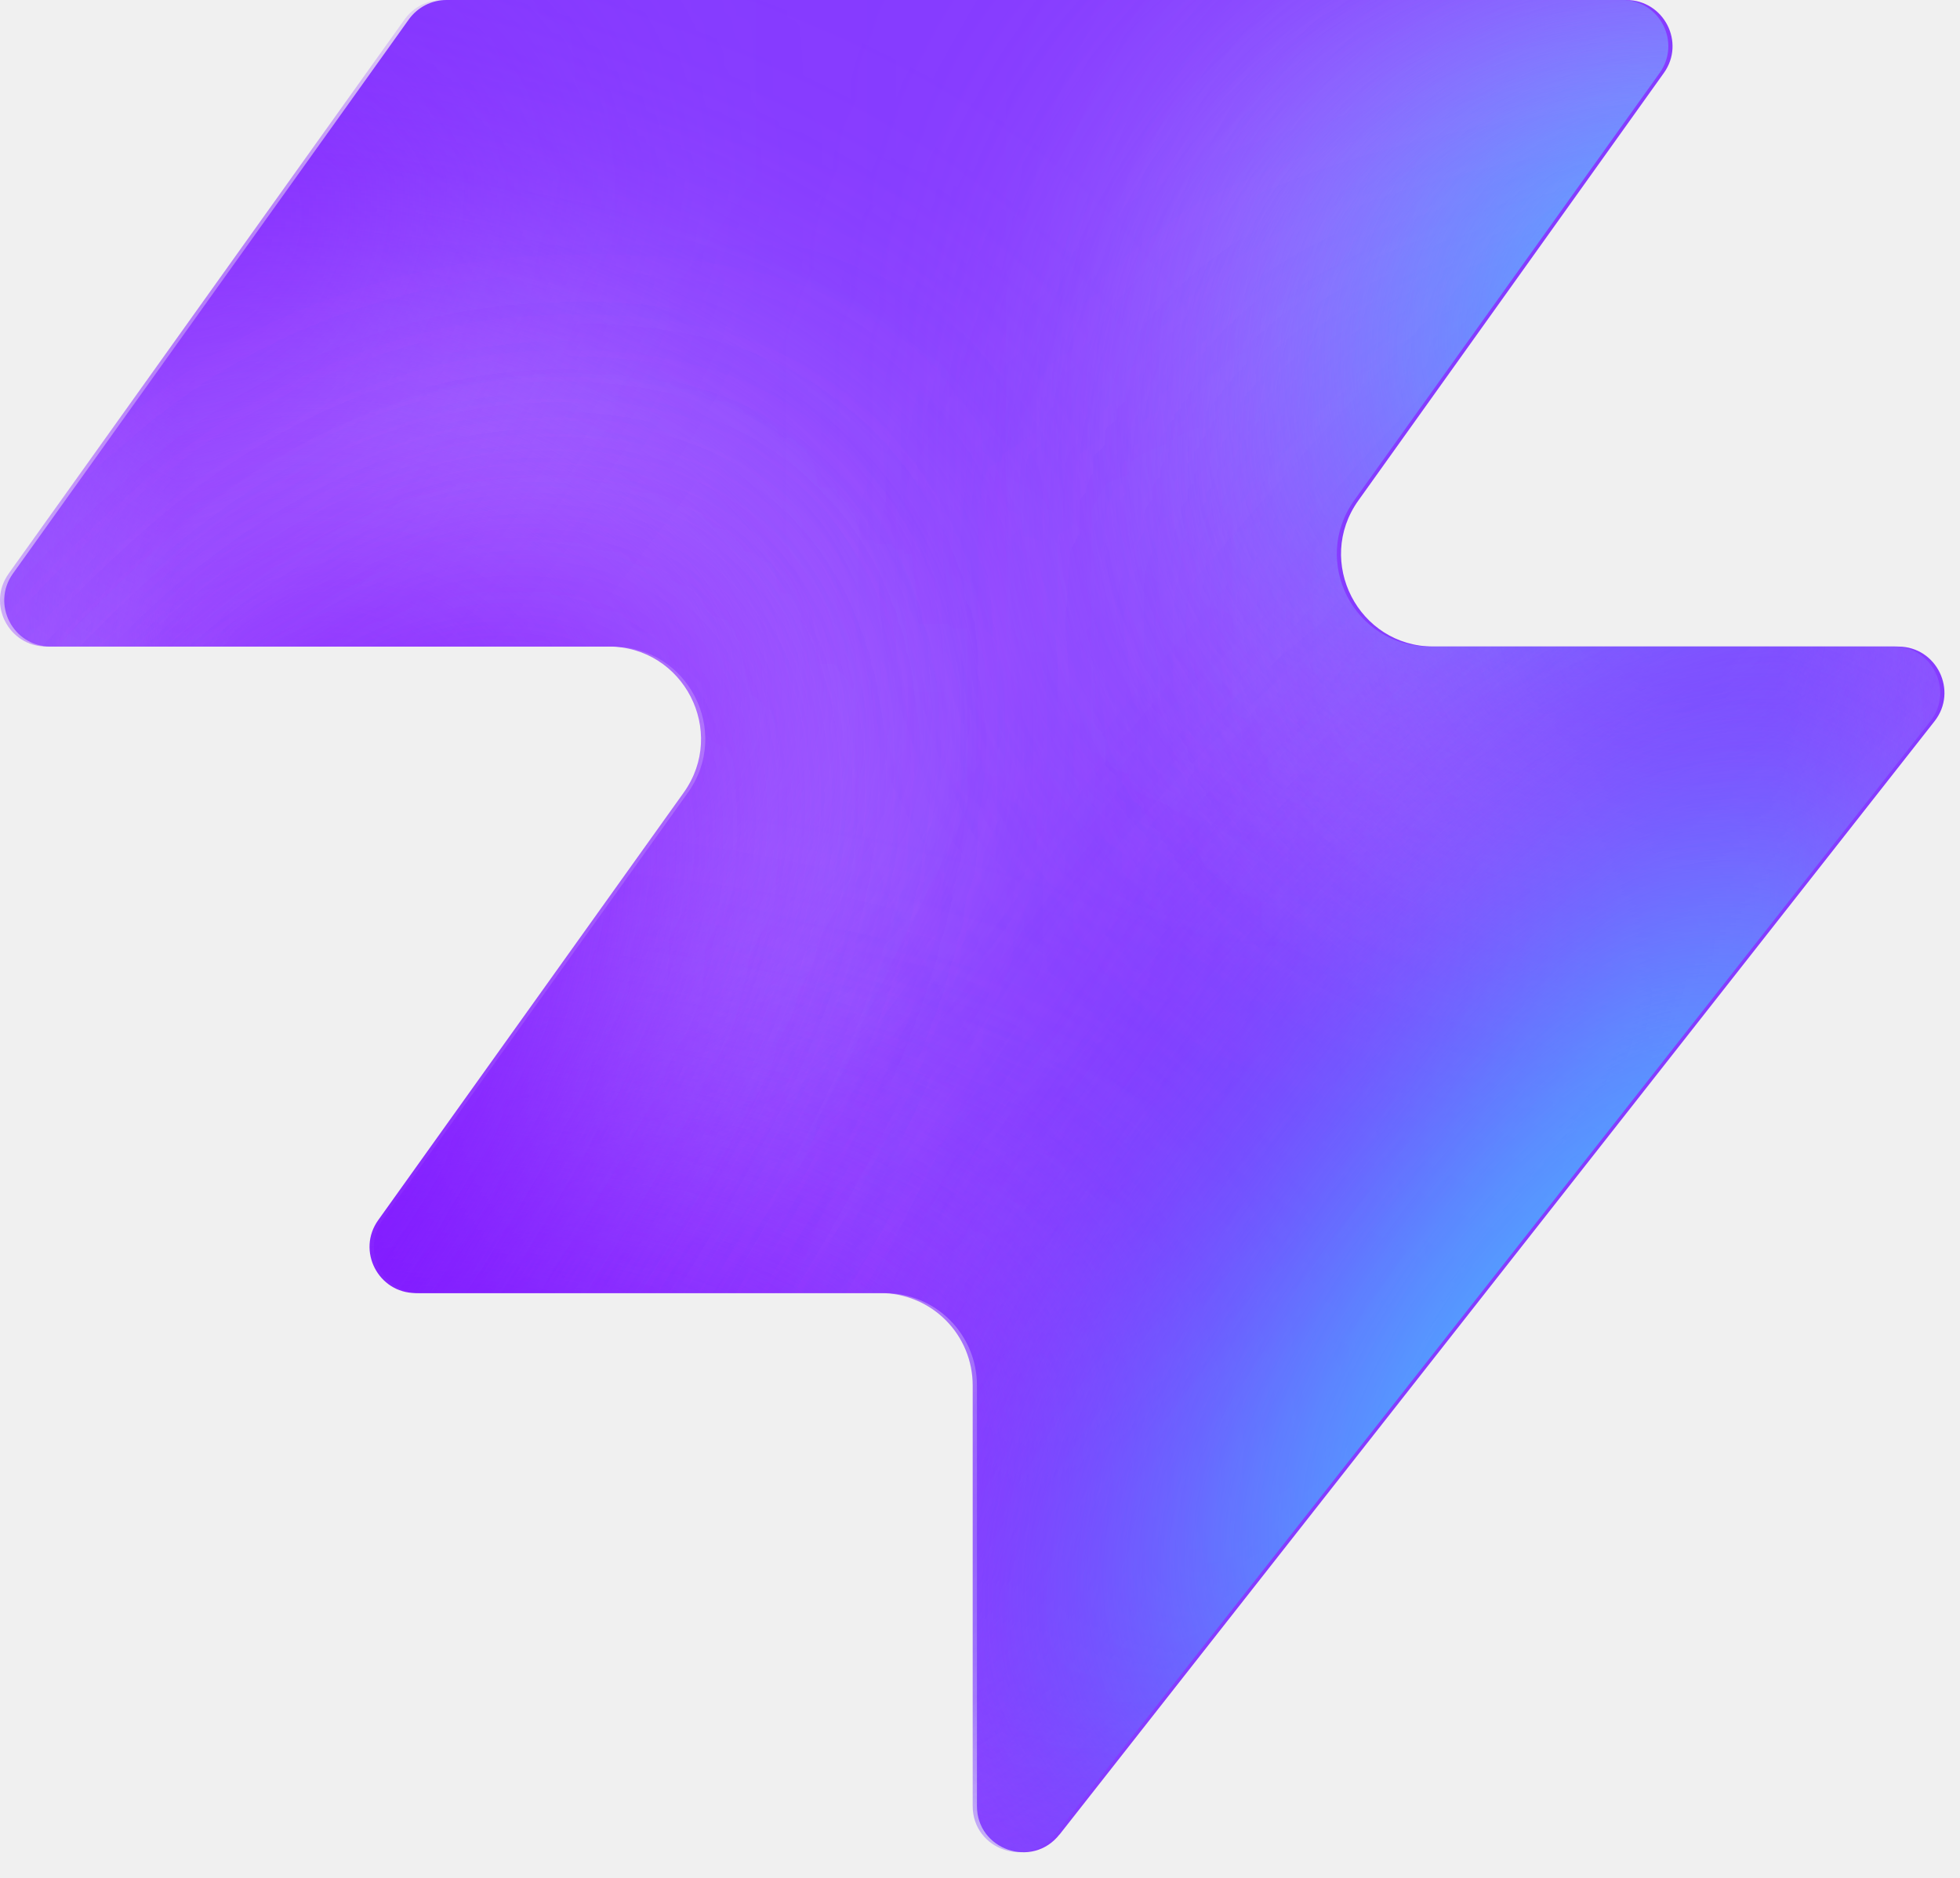
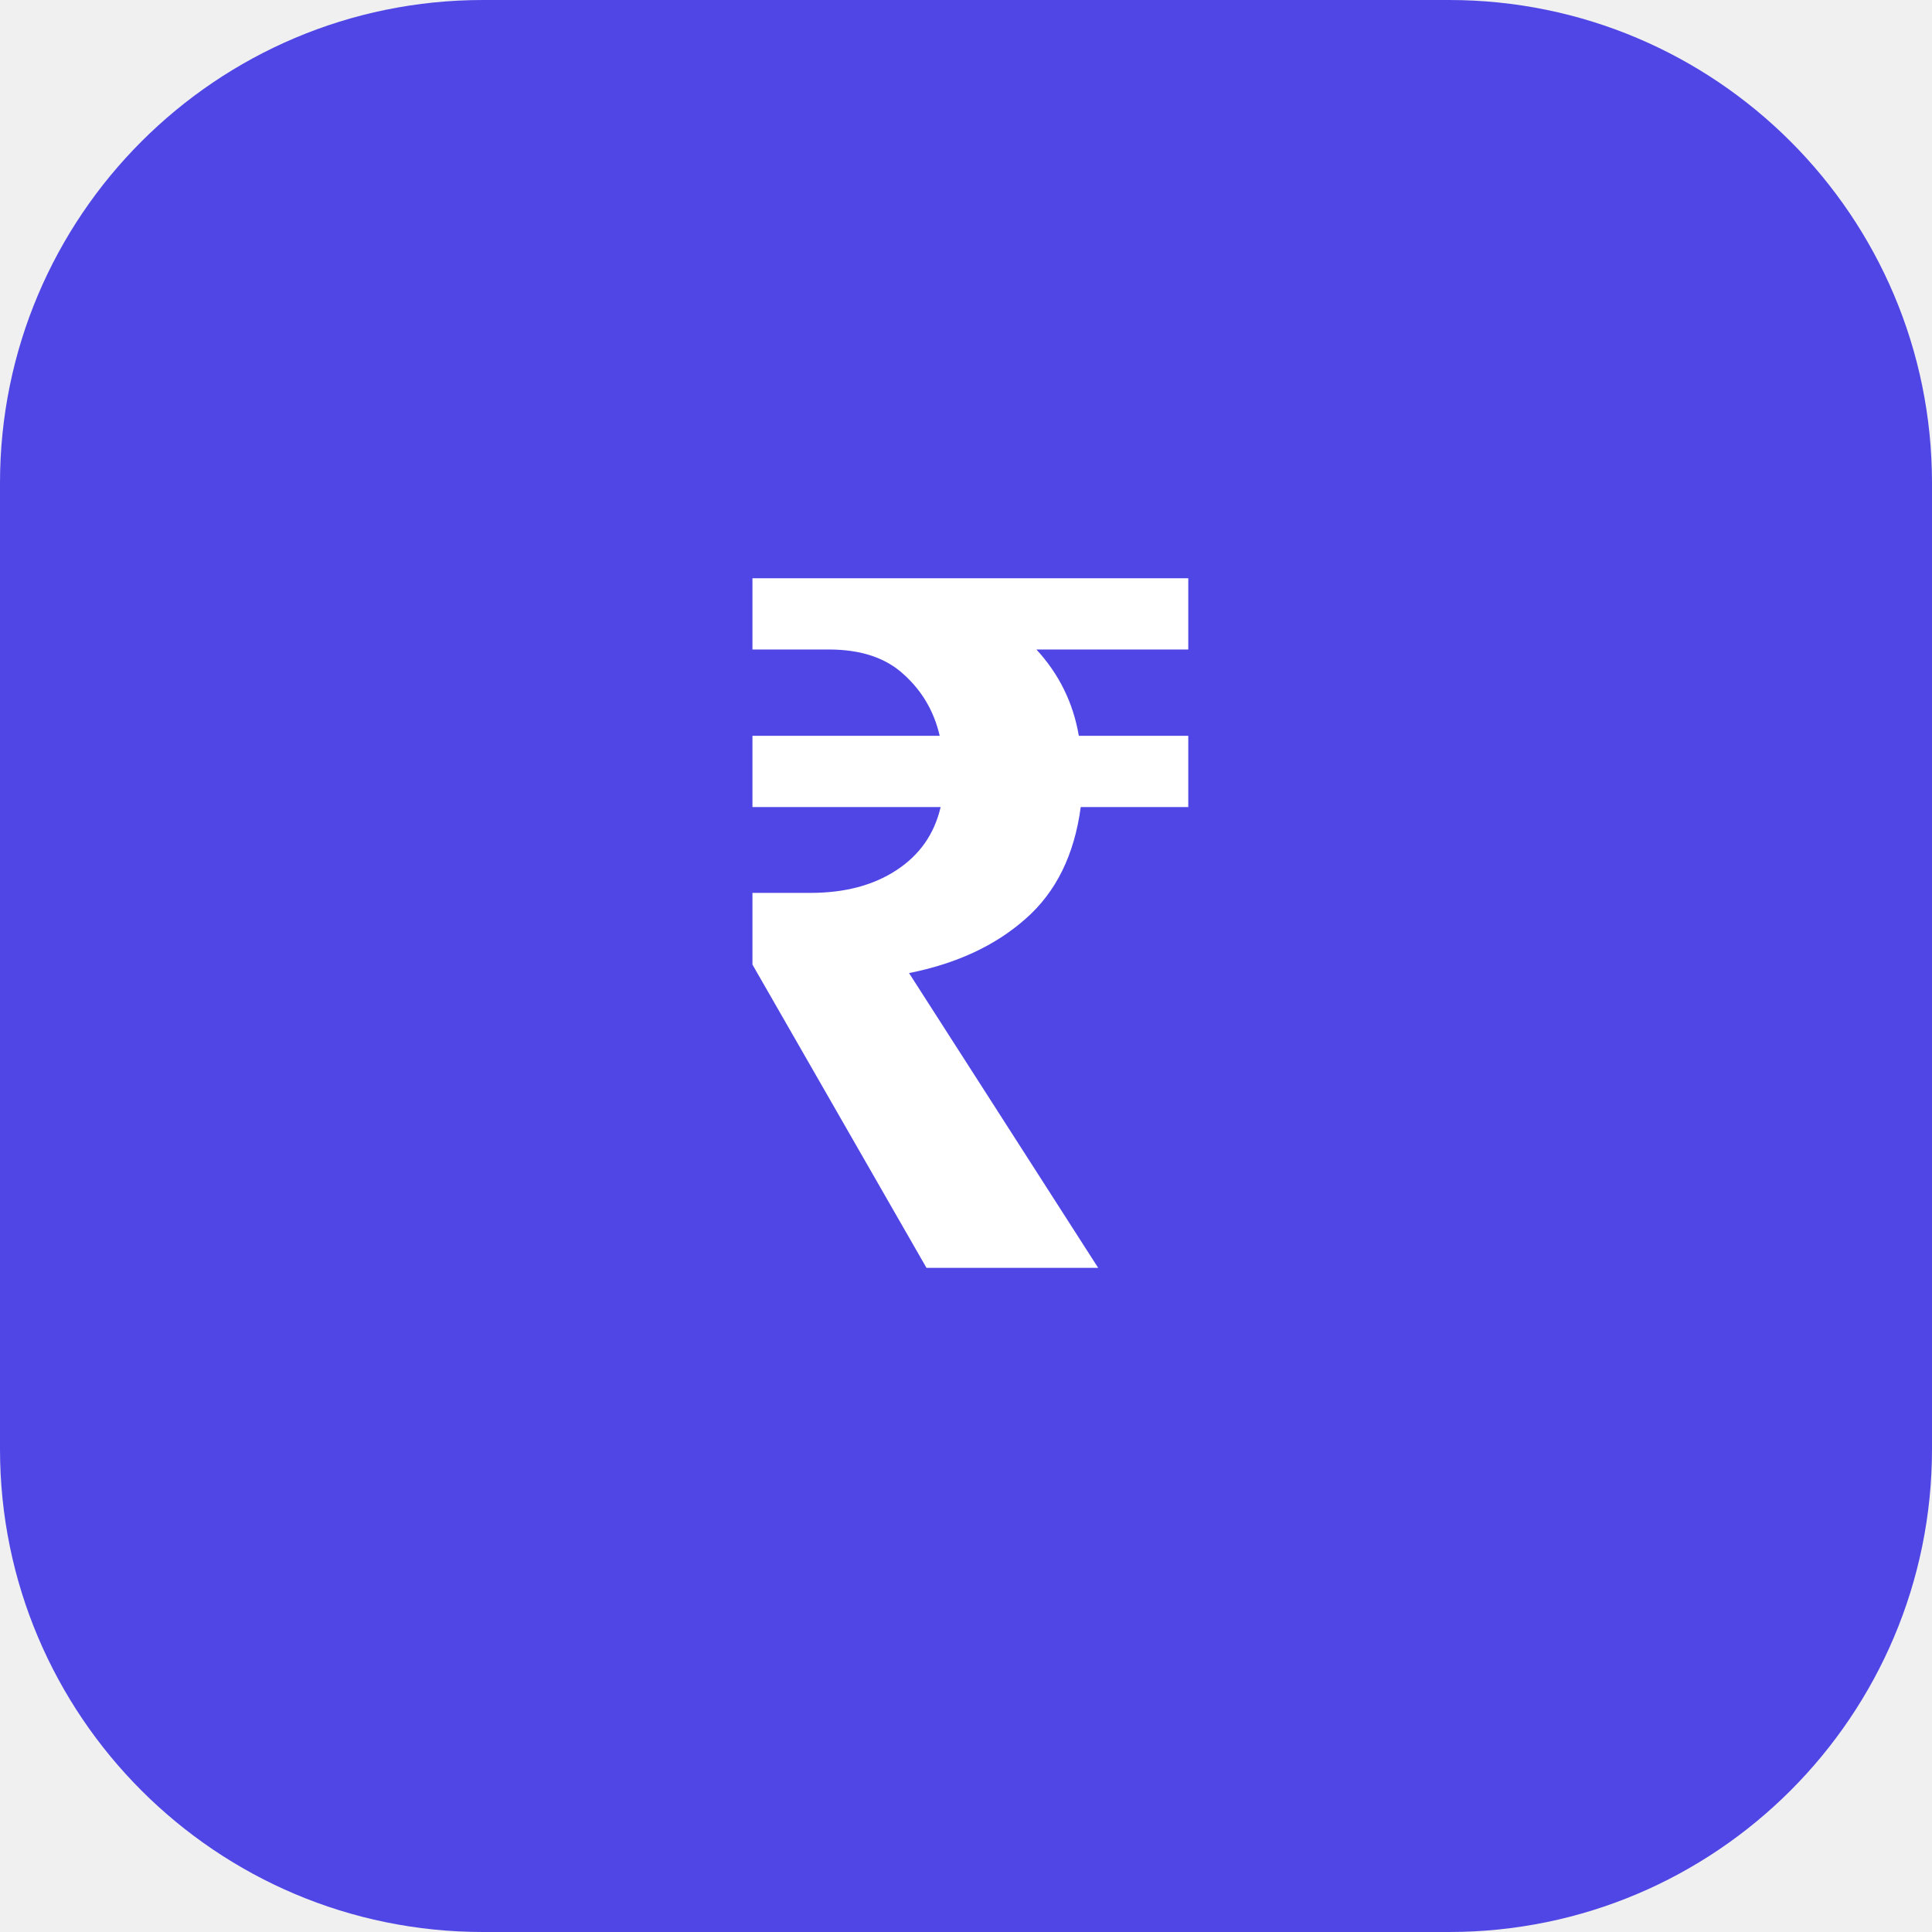
- <svg xmlns="http://www.w3.org/2000/svg" width="48" height="46" fill="none" viewBox="0 0 48 46">
-   <path fill="#863bff" d="M25.946 44.938c-.664.845-2.021.375-2.021-.698V33.937a2.26 2.26 0 0 0-2.262-2.262H10.287c-.92 0-1.456-1.04-.92-1.788l7.48-10.471c1.07-1.497 0-3.578-1.842-3.578H1.237c-.92 0-1.456-1.04-.92-1.788L10.013.474c.214-.297.556-.474.92-.474h28.894c.92 0 1.456 1.04.92 1.788l-7.48 10.471c-1.07 1.498 0 3.579 1.842 3.579h11.377c.943 0 1.473 1.088.89 1.83L25.947 44.94z" style="fill:#863bff;fill:color(display-p3 .525 .23 1);fill-opacity:1" />
-   <mask id="a" width="48" height="46" x="0" y="0" maskUnits="userSpaceOnUse" style="mask-type:alpha">
-     <path fill="#000" d="M25.842 44.938c-.664.844-2.021.375-2.021-.698V33.937a2.26 2.26 0 0 0-2.262-2.262H10.183c-.92 0-1.456-1.04-.92-1.788l7.48-10.471c1.07-1.498 0-3.579-1.842-3.579H1.133c-.92 0-1.456-1.04-.92-1.787L9.91.473c.214-.297.556-.474.92-.474h28.894c.92 0 1.456 1.04.92 1.788l-7.48 10.471c-1.07 1.498 0 3.578 1.842 3.578h11.377c.943 0 1.473 1.088.89 1.832L25.843 44.94z" style="fill:#000;fill-opacity:1" />
-   </mask>
-   <g mask="url(#a)">
-     <g filter="url(#b)">
-       <ellipse cx="5.508" cy="14.704" fill="#ede6ff" rx="5.508" ry="14.704" style="fill:#ede6ff;fill:color(display-p3 .927 .903 1);fill-opacity:1" transform="matrix(.00324 1 1 -.00324 -4.47 31.516)" />
-     </g>
-     <g filter="url(#c)">
-       <ellipse cx="10.399" cy="29.851" fill="#ede6ff" rx="10.399" ry="29.851" style="fill:#ede6ff;fill:color(display-p3 .927 .903 1);fill-opacity:1" transform="matrix(.00324 1 1 -.00324 -39.328 7.883)" />
-     </g>
-     <g filter="url(#d)">
-       <ellipse cx="5.508" cy="30.487" fill="#7e14ff" rx="5.508" ry="30.487" style="fill:#7e14ff;fill:color(display-p3 .492 .077 1);fill-opacity:1" transform="rotate(89.814 -25.913 -14.639)scale(1 -1)" />
-     </g>
-     <g filter="url(#e)">
-       <ellipse cx="5.508" cy="30.599" fill="#7e14ff" rx="5.508" ry="30.599" style="fill:#7e14ff;fill:color(display-p3 .492 .077 1);fill-opacity:1" transform="rotate(89.814 -32.644 -3.334)scale(1 -1)" />
-     </g>
-     <g filter="url(#f)">
-       <ellipse cx="5.508" cy="30.599" fill="#7e14ff" rx="5.508" ry="30.599" style="fill:#7e14ff;fill:color(display-p3 .492 .077 1);fill-opacity:1" transform="matrix(.00324 1 1 -.00324 -34.34 30.47)" />
-     </g>
-     <g filter="url(#g)">
-       <ellipse cx="14.072" cy="22.078" fill="#ede6ff" rx="14.072" ry="22.078" style="fill:#ede6ff;fill:color(display-p3 .927 .903 1);fill-opacity:1" transform="rotate(93.35 24.506 48.493)scale(-1 1)" />
-     </g>
-     <g filter="url(#h)">
-       <ellipse cx="3.47" cy="21.501" fill="#7e14ff" rx="3.47" ry="21.501" style="fill:#7e14ff;fill:color(display-p3 .492 .077 1);fill-opacity:1" transform="rotate(89.009 28.708 47.59)scale(-1 1)" />
-     </g>
-     <g filter="url(#i)">
-       <ellipse cx="3.47" cy="21.501" fill="#7e14ff" rx="3.47" ry="21.501" style="fill:#7e14ff;fill:color(display-p3 .492 .077 1);fill-opacity:1" transform="rotate(89.009 28.708 47.59)scale(-1 1)" />
-     </g>
-     <g filter="url(#j)">
-       <ellipse cx=".387" cy="8.972" fill="#7e14ff" rx="4.407" ry="29.108" style="fill:#7e14ff;fill:color(display-p3 .492 .077 1);fill-opacity:1" transform="rotate(39.51 .387 8.972)" />
-     </g>
-     <g filter="url(#k)">
-       <ellipse cx="47.523" cy="-6.092" fill="#7e14ff" rx="4.407" ry="29.108" style="fill:#7e14ff;fill:color(display-p3 .492 .077 1);fill-opacity:1" transform="rotate(37.892 47.523 -6.092)" />
-     </g>
-     <g filter="url(#l)">
-       <ellipse cx="41.412" cy="6.333" fill="#47bfff" rx="5.971" ry="9.665" style="fill:#47bfff;fill:color(display-p3 .28 .748 1);fill-opacity:1" transform="rotate(37.892 41.412 6.333)" />
-     </g>
-     <g filter="url(#m)">
-       <ellipse cx="-1.879" cy="38.332" fill="#7e14ff" rx="4.407" ry="29.108" style="fill:#7e14ff;fill:color(display-p3 .492 .077 1);fill-opacity:1" transform="rotate(37.892 -1.88 38.332)" />
-     </g>
-     <g filter="url(#n)">
-       <ellipse cx="-1.879" cy="38.332" fill="#7e14ff" rx="4.407" ry="29.108" style="fill:#7e14ff;fill:color(display-p3 .492 .077 1);fill-opacity:1" transform="rotate(37.892 -1.88 38.332)" />
-     </g>
-     <g filter="url(#o)">
-       <ellipse cx="35.651" cy="29.907" fill="#7e14ff" rx="4.407" ry="29.108" style="fill:#7e14ff;fill:color(display-p3 .492 .077 1);fill-opacity:1" transform="rotate(37.892 35.651 29.907)" />
-     </g>
-     <g filter="url(#p)">
-       <ellipse cx="38.418" cy="32.4" fill="#47bfff" rx="5.971" ry="15.297" style="fill:#47bfff;fill:color(display-p3 .28 .748 1);fill-opacity:1" transform="rotate(37.892 38.418 32.4)" />
-     </g>
-   </g>
-   <defs>
-     <filter id="b" width="60.045" height="41.654" x="-19.77" y="16.149" color-interpolation-filters="sRGB" filterUnits="userSpaceOnUse">
-       <feFlood flood-opacity="0" result="BackgroundImageFix" />
-       <feBlend in="SourceGraphic" in2="BackgroundImageFix" result="shape" />
-       <feGaussianBlur result="effect1_foregroundBlur_2002_17158" stdDeviation="7.659" />
-     </filter>
-     <filter id="c" width="90.34" height="51.437" x="-54.613" y="-7.533" color-interpolation-filters="sRGB" filterUnits="userSpaceOnUse">
-       <feFlood flood-opacity="0" result="BackgroundImageFix" />
-       <feBlend in="SourceGraphic" in2="BackgroundImageFix" result="shape" />
-       <feGaussianBlur result="effect1_foregroundBlur_2002_17158" stdDeviation="7.659" />
-     </filter>
-     <filter id="d" width="79.355" height="29.4" x="-49.64" y="2.03" color-interpolation-filters="sRGB" filterUnits="userSpaceOnUse">
-       <feFlood flood-opacity="0" result="BackgroundImageFix" />
-       <feBlend in="SourceGraphic" in2="BackgroundImageFix" result="shape" />
-       <feGaussianBlur result="effect1_foregroundBlur_2002_17158" stdDeviation="4.596" />
-     </filter>
-     <filter id="e" width="79.579" height="29.4" x="-45.045" y="20.029" color-interpolation-filters="sRGB" filterUnits="userSpaceOnUse">
-       <feFlood flood-opacity="0" result="BackgroundImageFix" />
-       <feBlend in="SourceGraphic" in2="BackgroundImageFix" result="shape" />
-       <feGaussianBlur result="effect1_foregroundBlur_2002_17158" stdDeviation="4.596" />
-     </filter>
-     <filter id="f" width="79.579" height="29.4" x="-43.513" y="21.178" color-interpolation-filters="sRGB" filterUnits="userSpaceOnUse">
-       <feFlood flood-opacity="0" result="BackgroundImageFix" />
-       <feBlend in="SourceGraphic" in2="BackgroundImageFix" result="shape" />
-       <feGaussianBlur result="effect1_foregroundBlur_2002_17158" stdDeviation="4.596" />
-     </filter>
-     <filter id="g" width="74.749" height="58.852" x="15.756" y="-17.901" color-interpolation-filters="sRGB" filterUnits="userSpaceOnUse">
-       <feFlood flood-opacity="0" result="BackgroundImageFix" />
-       <feBlend in="SourceGraphic" in2="BackgroundImageFix" result="shape" />
-       <feGaussianBlur result="effect1_foregroundBlur_2002_17158" stdDeviation="7.659" />
-     </filter>
-     <filter id="h" width="61.377" height="25.362" x="23.548" y="2.284" color-interpolation-filters="sRGB" filterUnits="userSpaceOnUse">
-       <feFlood flood-opacity="0" result="BackgroundImageFix" />
-       <feBlend in="SourceGraphic" in2="BackgroundImageFix" result="shape" />
-       <feGaussianBlur result="effect1_foregroundBlur_2002_17158" stdDeviation="4.596" />
-     </filter>
-     <filter id="i" width="61.377" height="25.362" x="23.548" y="2.284" color-interpolation-filters="sRGB" filterUnits="userSpaceOnUse">
-       <feFlood flood-opacity="0" result="BackgroundImageFix" />
-       <feBlend in="SourceGraphic" in2="BackgroundImageFix" result="shape" />
-       <feGaussianBlur result="effect1_foregroundBlur_2002_17158" stdDeviation="4.596" />
-     </filter>
-     <filter id="j" width="56.045" height="63.649" x="-27.636" y="-22.853" color-interpolation-filters="sRGB" filterUnits="userSpaceOnUse">
-       <feFlood flood-opacity="0" result="BackgroundImageFix" />
-       <feBlend in="SourceGraphic" in2="BackgroundImageFix" result="shape" />
-       <feGaussianBlur result="effect1_foregroundBlur_2002_17158" stdDeviation="4.596" />
-     </filter>
-     <filter id="k" width="54.814" height="64.646" x="20.116" y="-38.415" color-interpolation-filters="sRGB" filterUnits="userSpaceOnUse">
-       <feFlood flood-opacity="0" result="BackgroundImageFix" />
-       <feBlend in="SourceGraphic" in2="BackgroundImageFix" result="shape" />
-       <feGaussianBlur result="effect1_foregroundBlur_2002_17158" stdDeviation="4.596" />
-     </filter>
-     <filter id="l" width="33.541" height="35.313" x="24.641" y="-11.323" color-interpolation-filters="sRGB" filterUnits="userSpaceOnUse">
-       <feFlood flood-opacity="0" result="BackgroundImageFix" />
-       <feBlend in="SourceGraphic" in2="BackgroundImageFix" result="shape" />
-       <feGaussianBlur result="effect1_foregroundBlur_2002_17158" stdDeviation="4.596" />
-     </filter>
-     <filter id="m" width="54.814" height="64.646" x="-29.286" y="6.009" color-interpolation-filters="sRGB" filterUnits="userSpaceOnUse">
-       <feFlood flood-opacity="0" result="BackgroundImageFix" />
-       <feBlend in="SourceGraphic" in2="BackgroundImageFix" result="shape" />
-       <feGaussianBlur result="effect1_foregroundBlur_2002_17158" stdDeviation="4.596" />
-     </filter>
-     <filter id="n" width="54.814" height="64.646" x="-29.286" y="6.009" color-interpolation-filters="sRGB" filterUnits="userSpaceOnUse">
-       <feFlood flood-opacity="0" result="BackgroundImageFix" />
-       <feBlend in="SourceGraphic" in2="BackgroundImageFix" result="shape" />
-       <feGaussianBlur result="effect1_foregroundBlur_2002_17158" stdDeviation="4.596" />
-     </filter>
-     <filter id="o" width="54.814" height="64.646" x="8.244" y="-2.416" color-interpolation-filters="sRGB" filterUnits="userSpaceOnUse">
-       <feFlood flood-opacity="0" result="BackgroundImageFix" />
-       <feBlend in="SourceGraphic" in2="BackgroundImageFix" result="shape" />
-       <feGaussianBlur result="effect1_foregroundBlur_2002_17158" stdDeviation="4.596" />
-     </filter>
-     <filter id="p" width="39.409" height="43.623" x="18.713" y="10.588" color-interpolation-filters="sRGB" filterUnits="userSpaceOnUse">
-       <feFlood flood-opacity="0" result="BackgroundImageFix" />
-       <feBlend in="SourceGraphic" in2="BackgroundImageFix" result="shape" />
-       <feGaussianBlur result="effect1_foregroundBlur_2002_17158" stdDeviation="4.596" />
-     </filter>
-   </defs>
+ <svg xmlns="http://www.w3.org/2000/svg" width="64" height="64" viewBox="0 0 64 64">
+   <rect width="64" height="64" rx="16" fill="#4f46e5" />
+   <text x="32" y="42" text-anchor="middle" font-size="32" font-family="Arial, sans-serif" font-weight="bold" fill="white">₹</text>
</svg>
